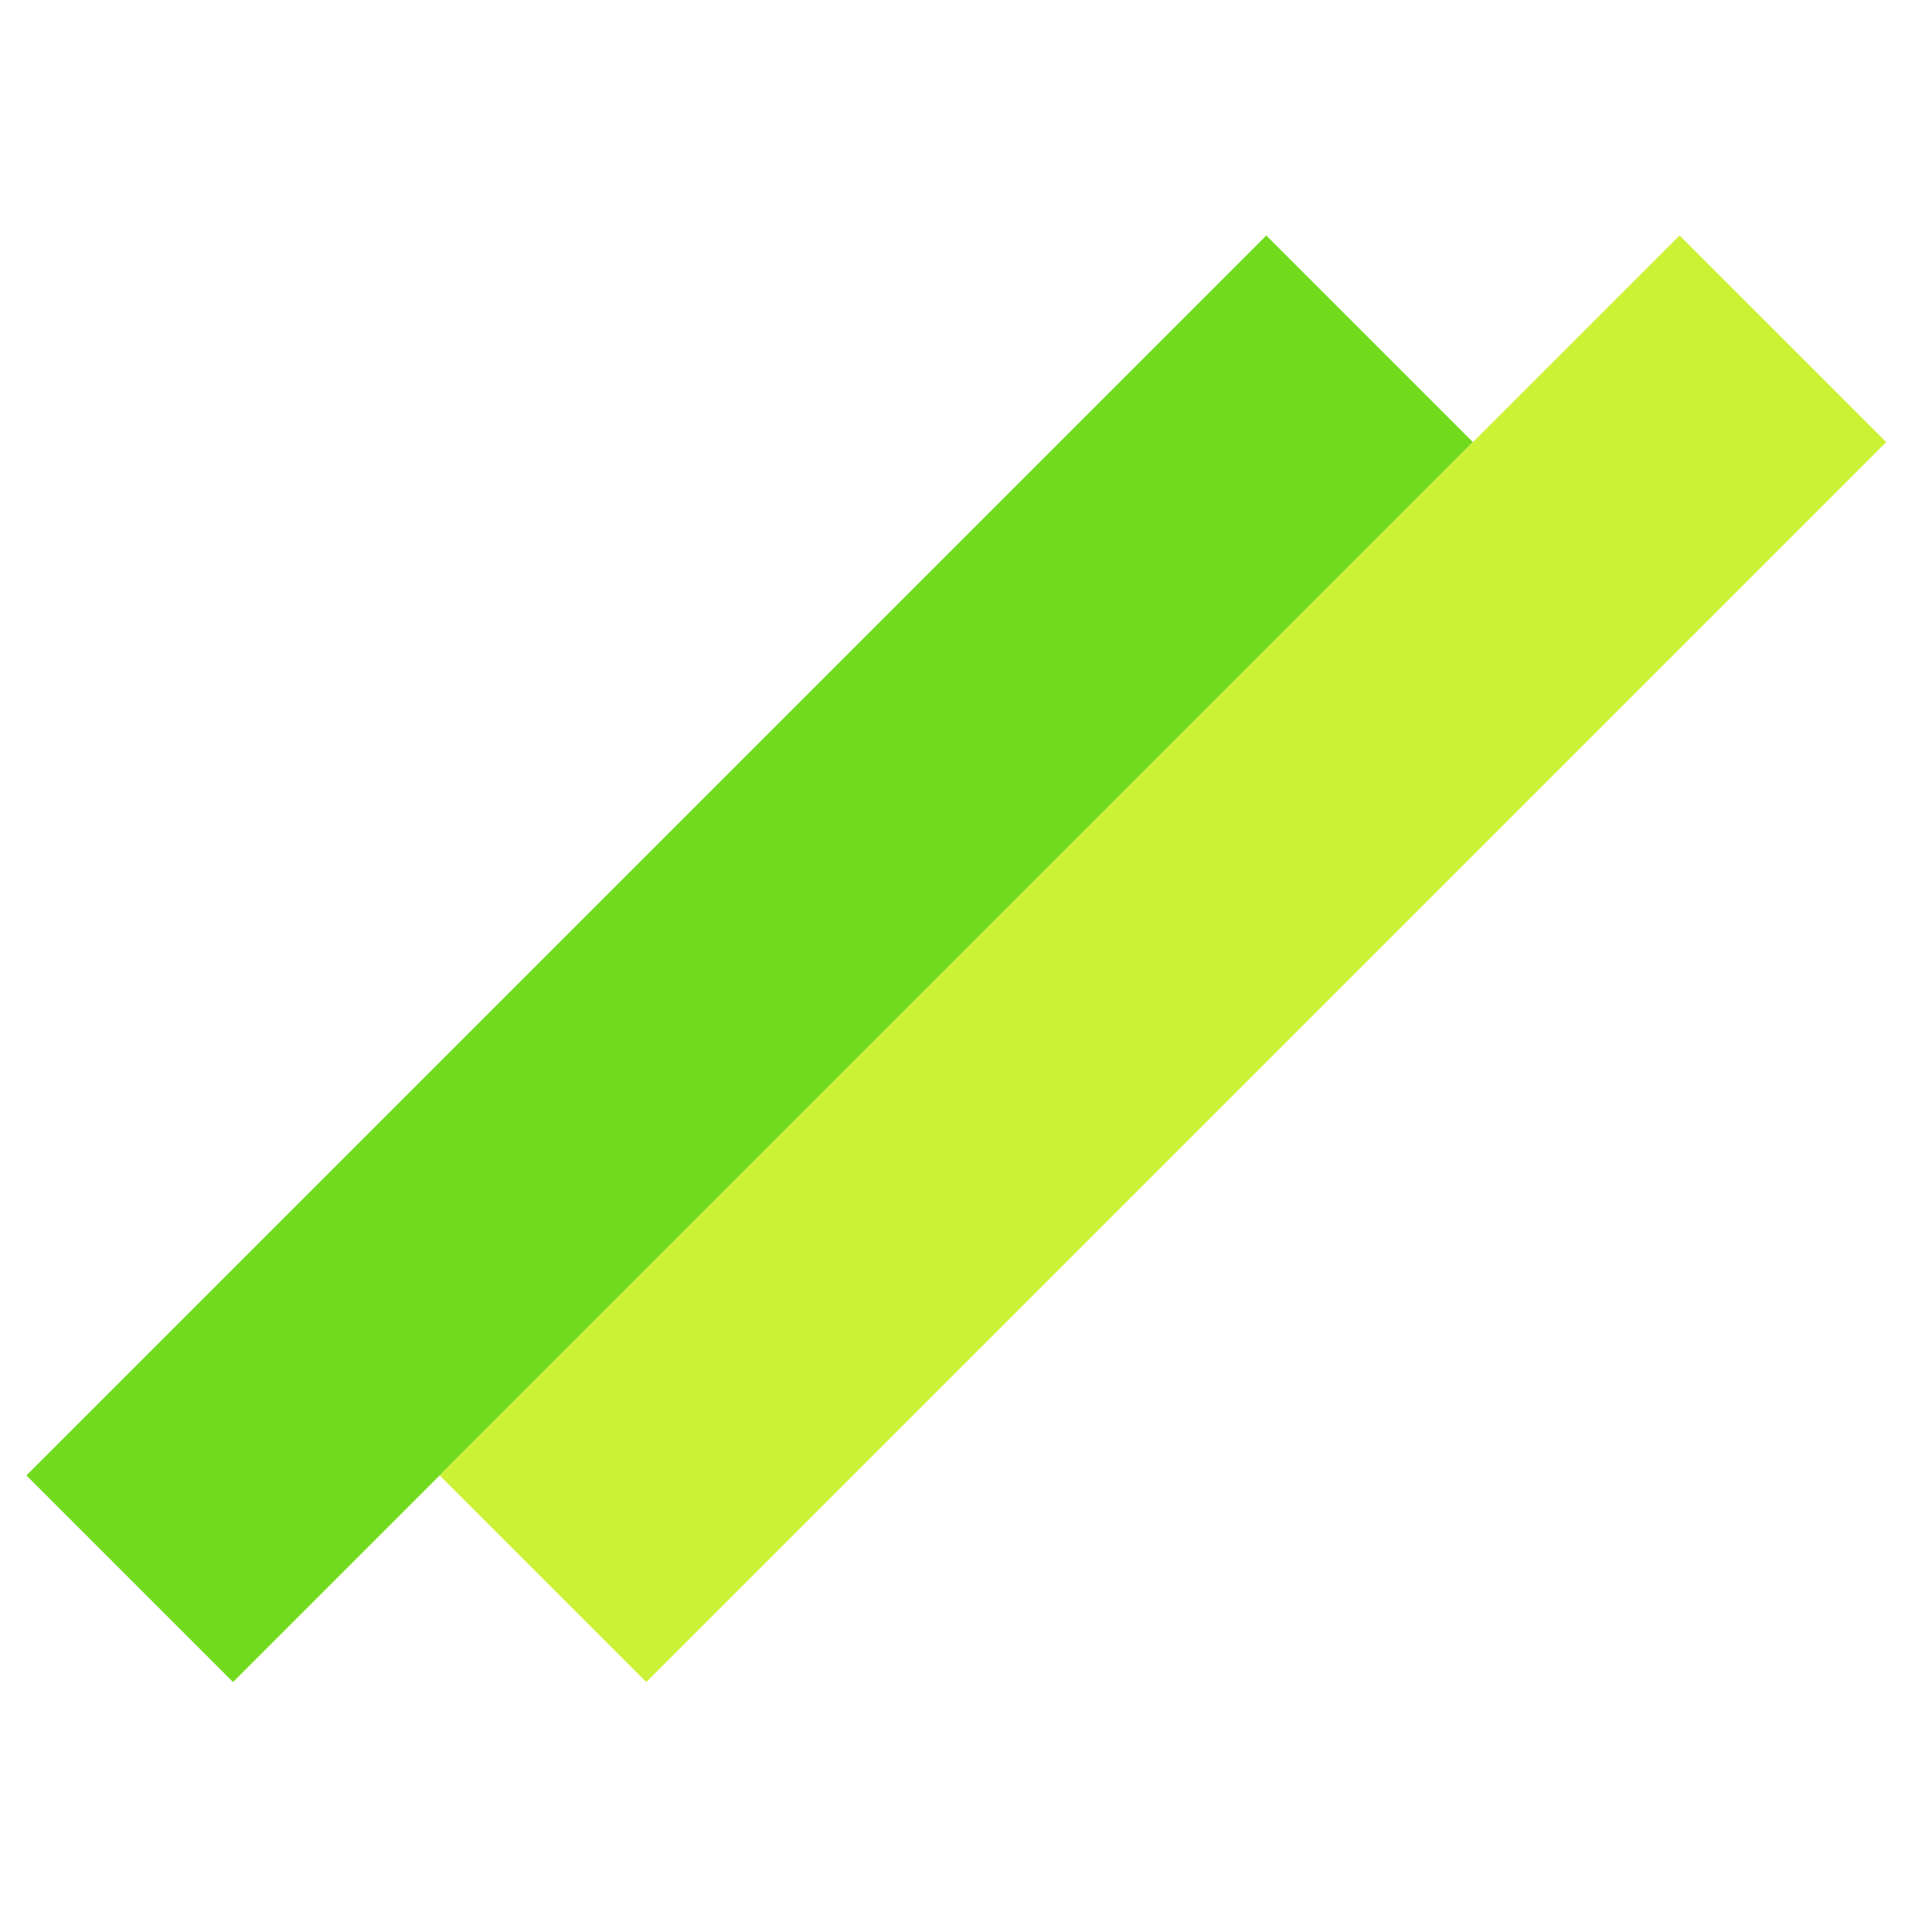
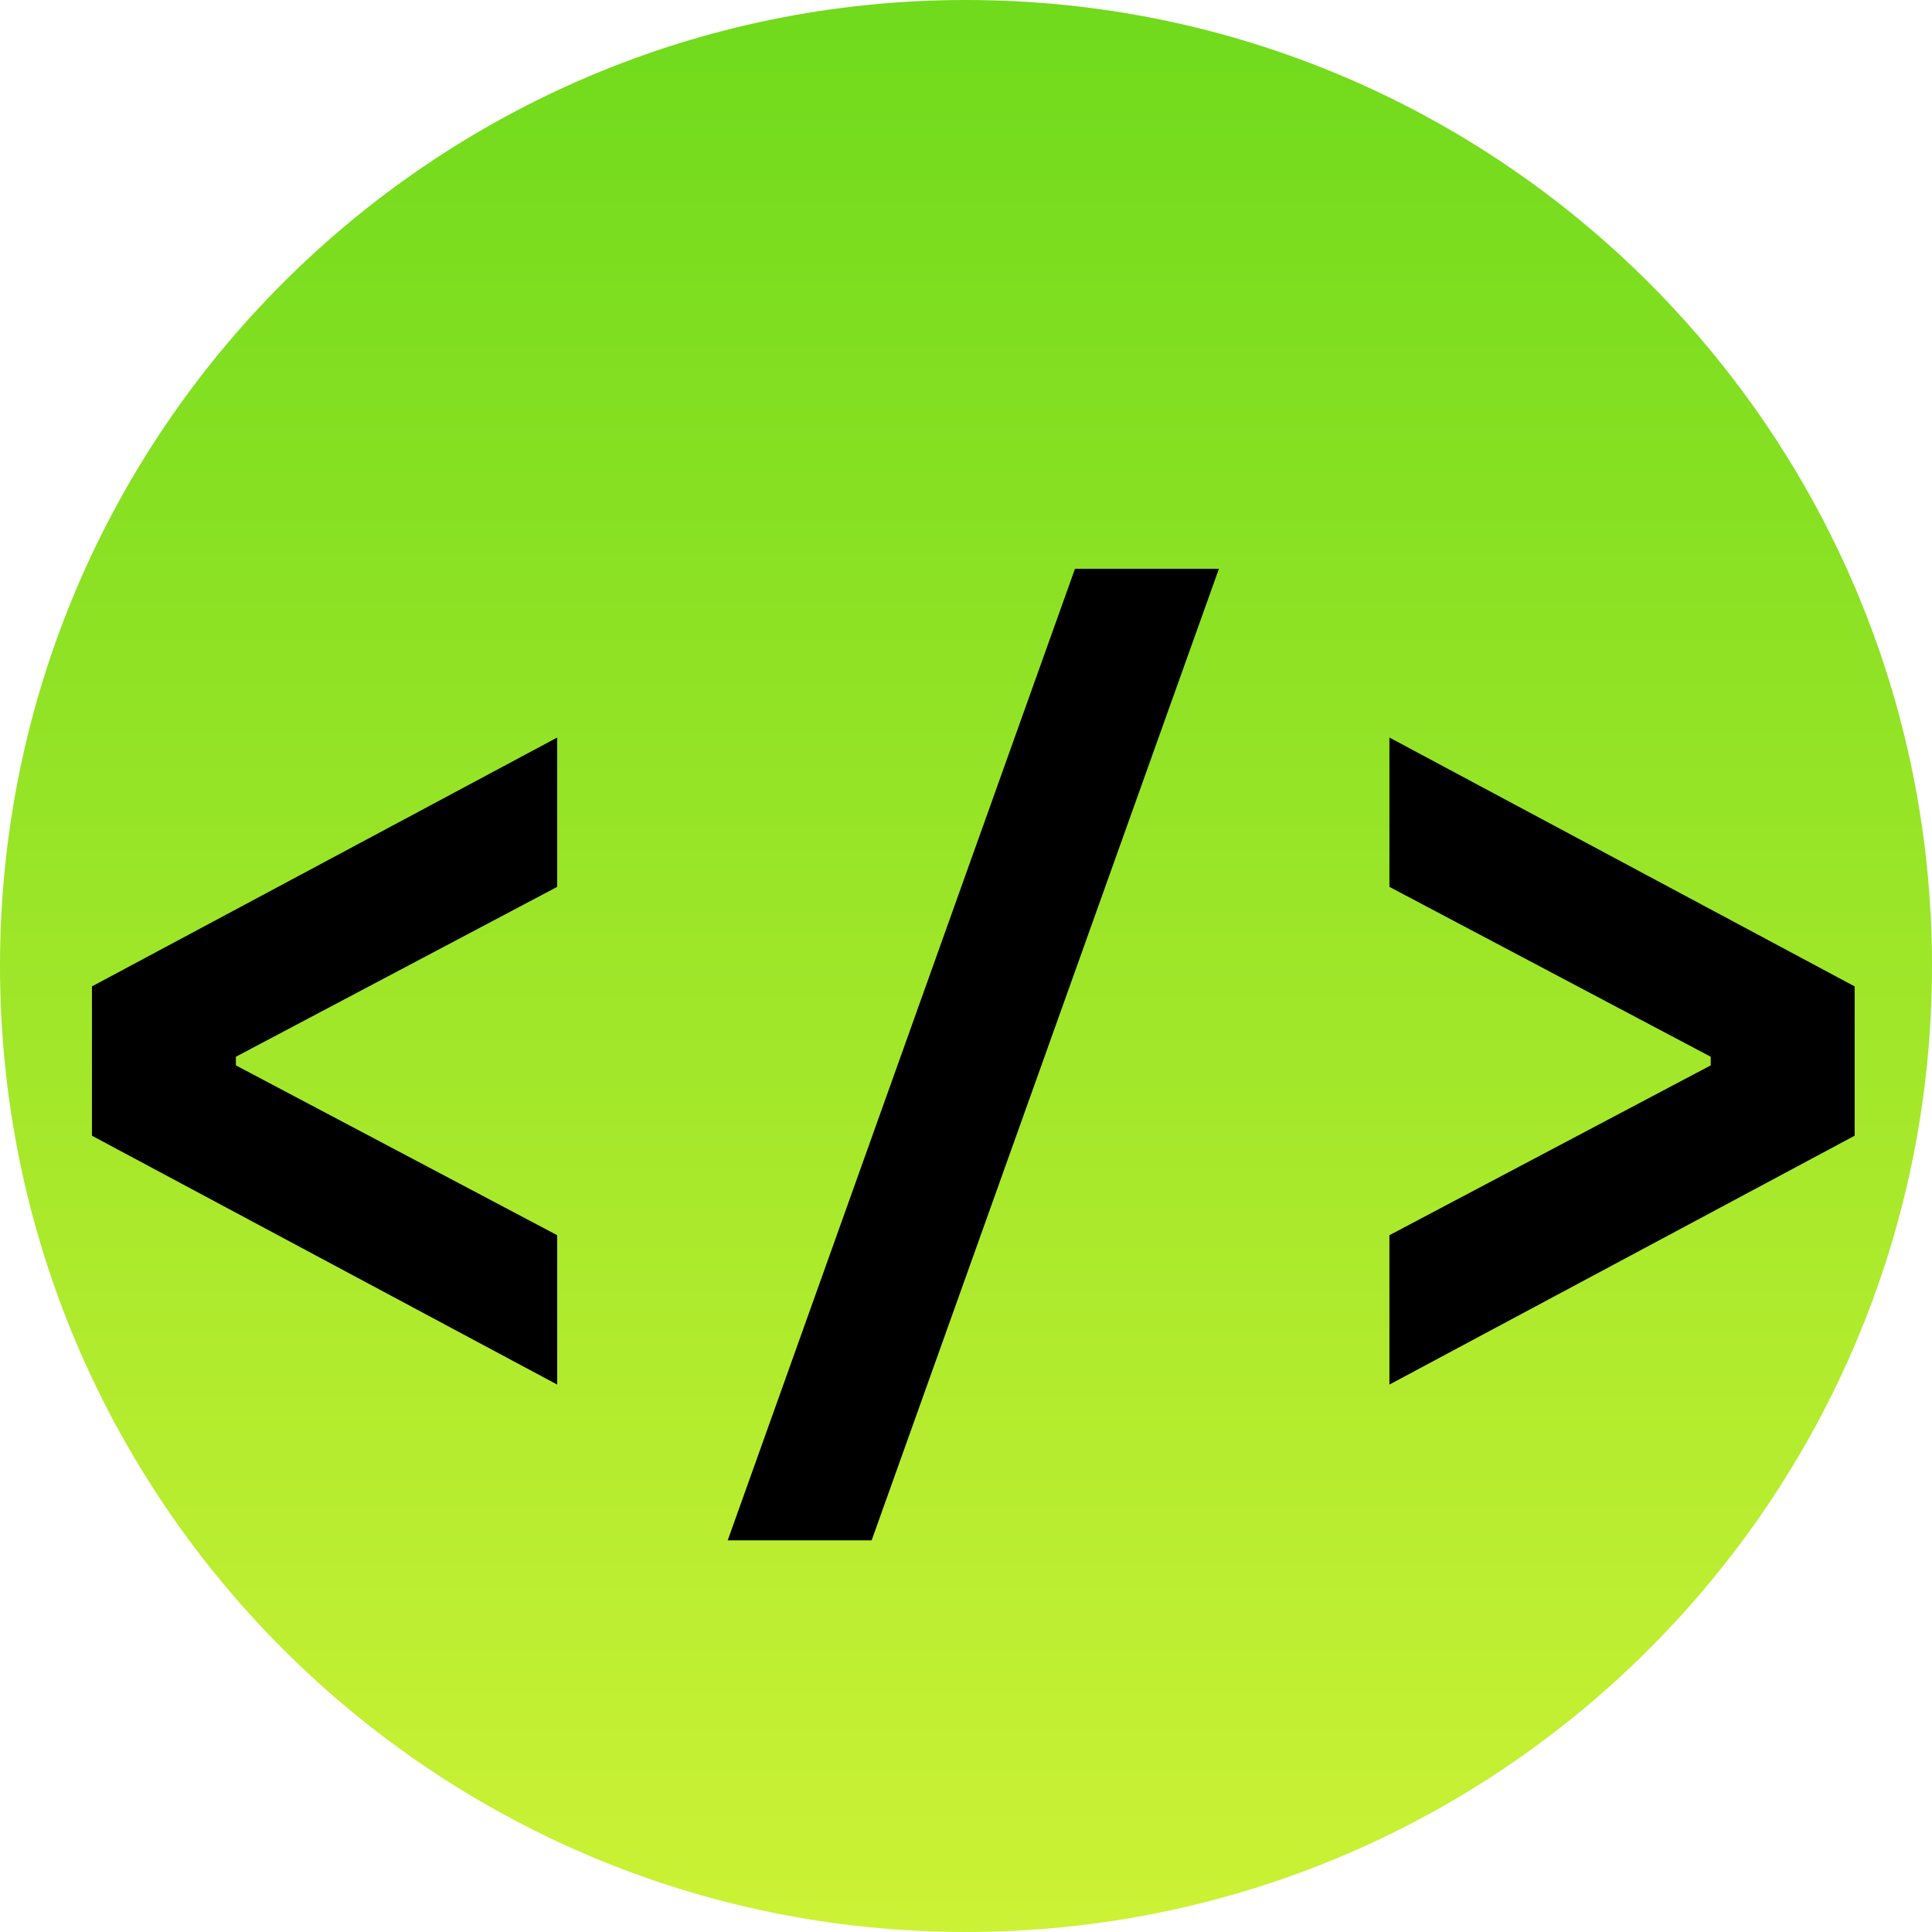
<svg xmlns="http://www.w3.org/2000/svg" width="32" height="32" viewBox="0 0 32 32" fill="none">
-   <rect x="0.437" y="24.437" width="29.043" height="4.84" transform="rotate(-45 0.437195 24.4372)" fill="#70DA1C" />
-   <rect x="7.283" y="24.437" width="29.043" height="4.84" transform="rotate(-45 7.28259 24.4371)" fill="#CCF235" />
+   <path d="M32 16C32 24.837 24.837 32 16 32C7.163 32 0 24.837 0 16C0 7.163 7.163 0 16 0C24.837 0 32 7.163 32 16Z" fill="url(#paint0_linear_45_4)" />
+   <path d="M1.523 18.811V16.338L9.229 12.216V14.689L3.907 17.503V17.646L9.229 20.459V22.933L1.523 18.811Z" fill="black" />
+   <path d="M12.053 25.513L17.805 9.421H20.189L14.437 25.513H12.053Z" fill="black" />
+   <path d="M23.013 20.459L28.335 17.646V17.503L23.013 14.689V12.216L30.719 16.338V18.811L23.013 22.933V20.459Z" fill="black" />
+   <defs>
+     <linearGradient id="paint0_linear_45_4" x1="16" y1="0" x2="16" y2="32" gradientUnits="userSpaceOnUse">
+       <stop stop-color="#70DA1C" />
+       <stop offset="1" stop-color="#CCF235" />
+     </linearGradient>
+   </defs>
</svg>
